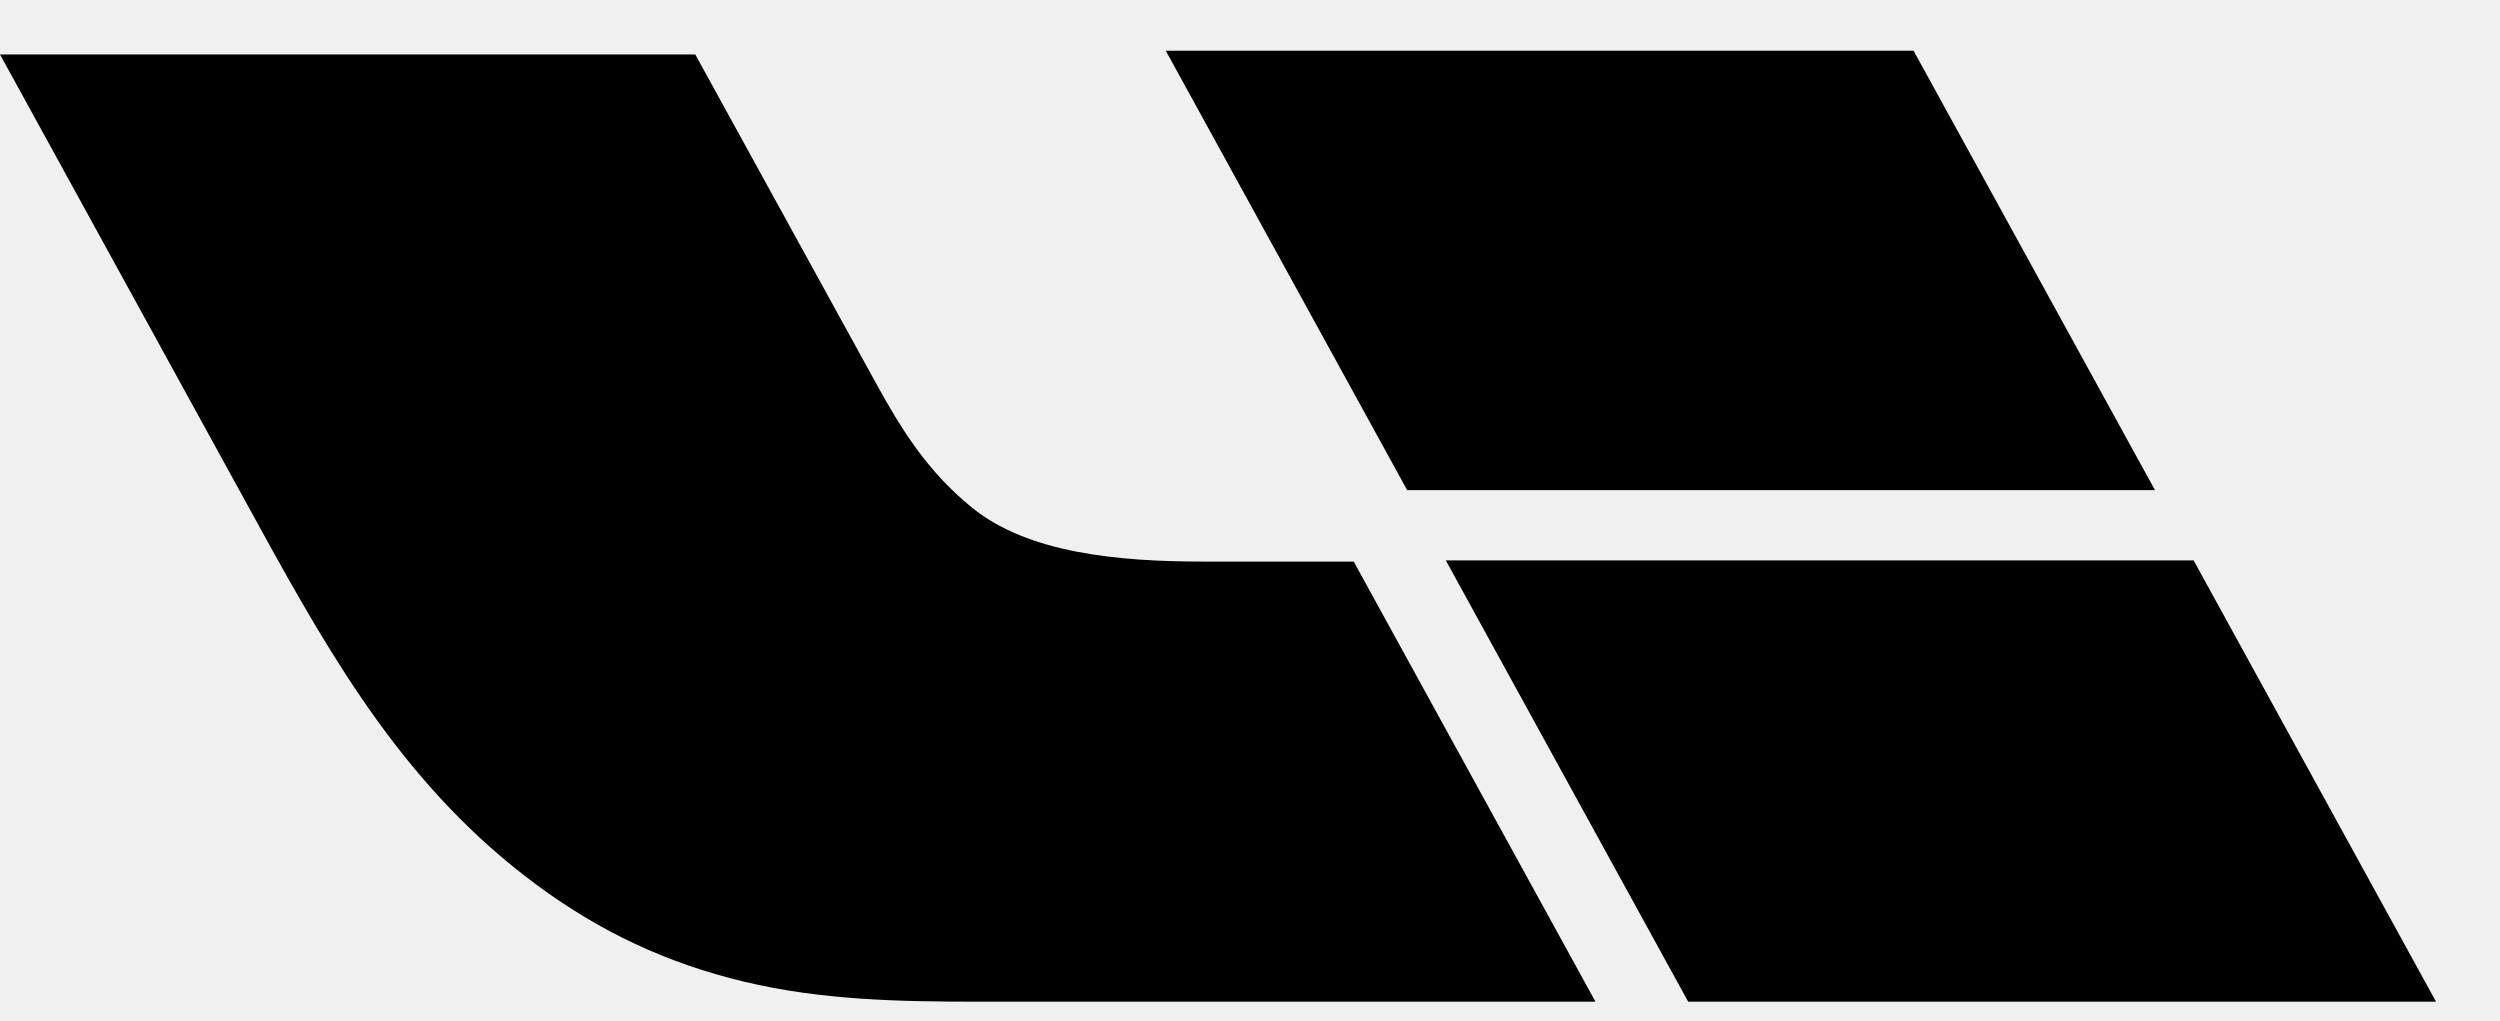
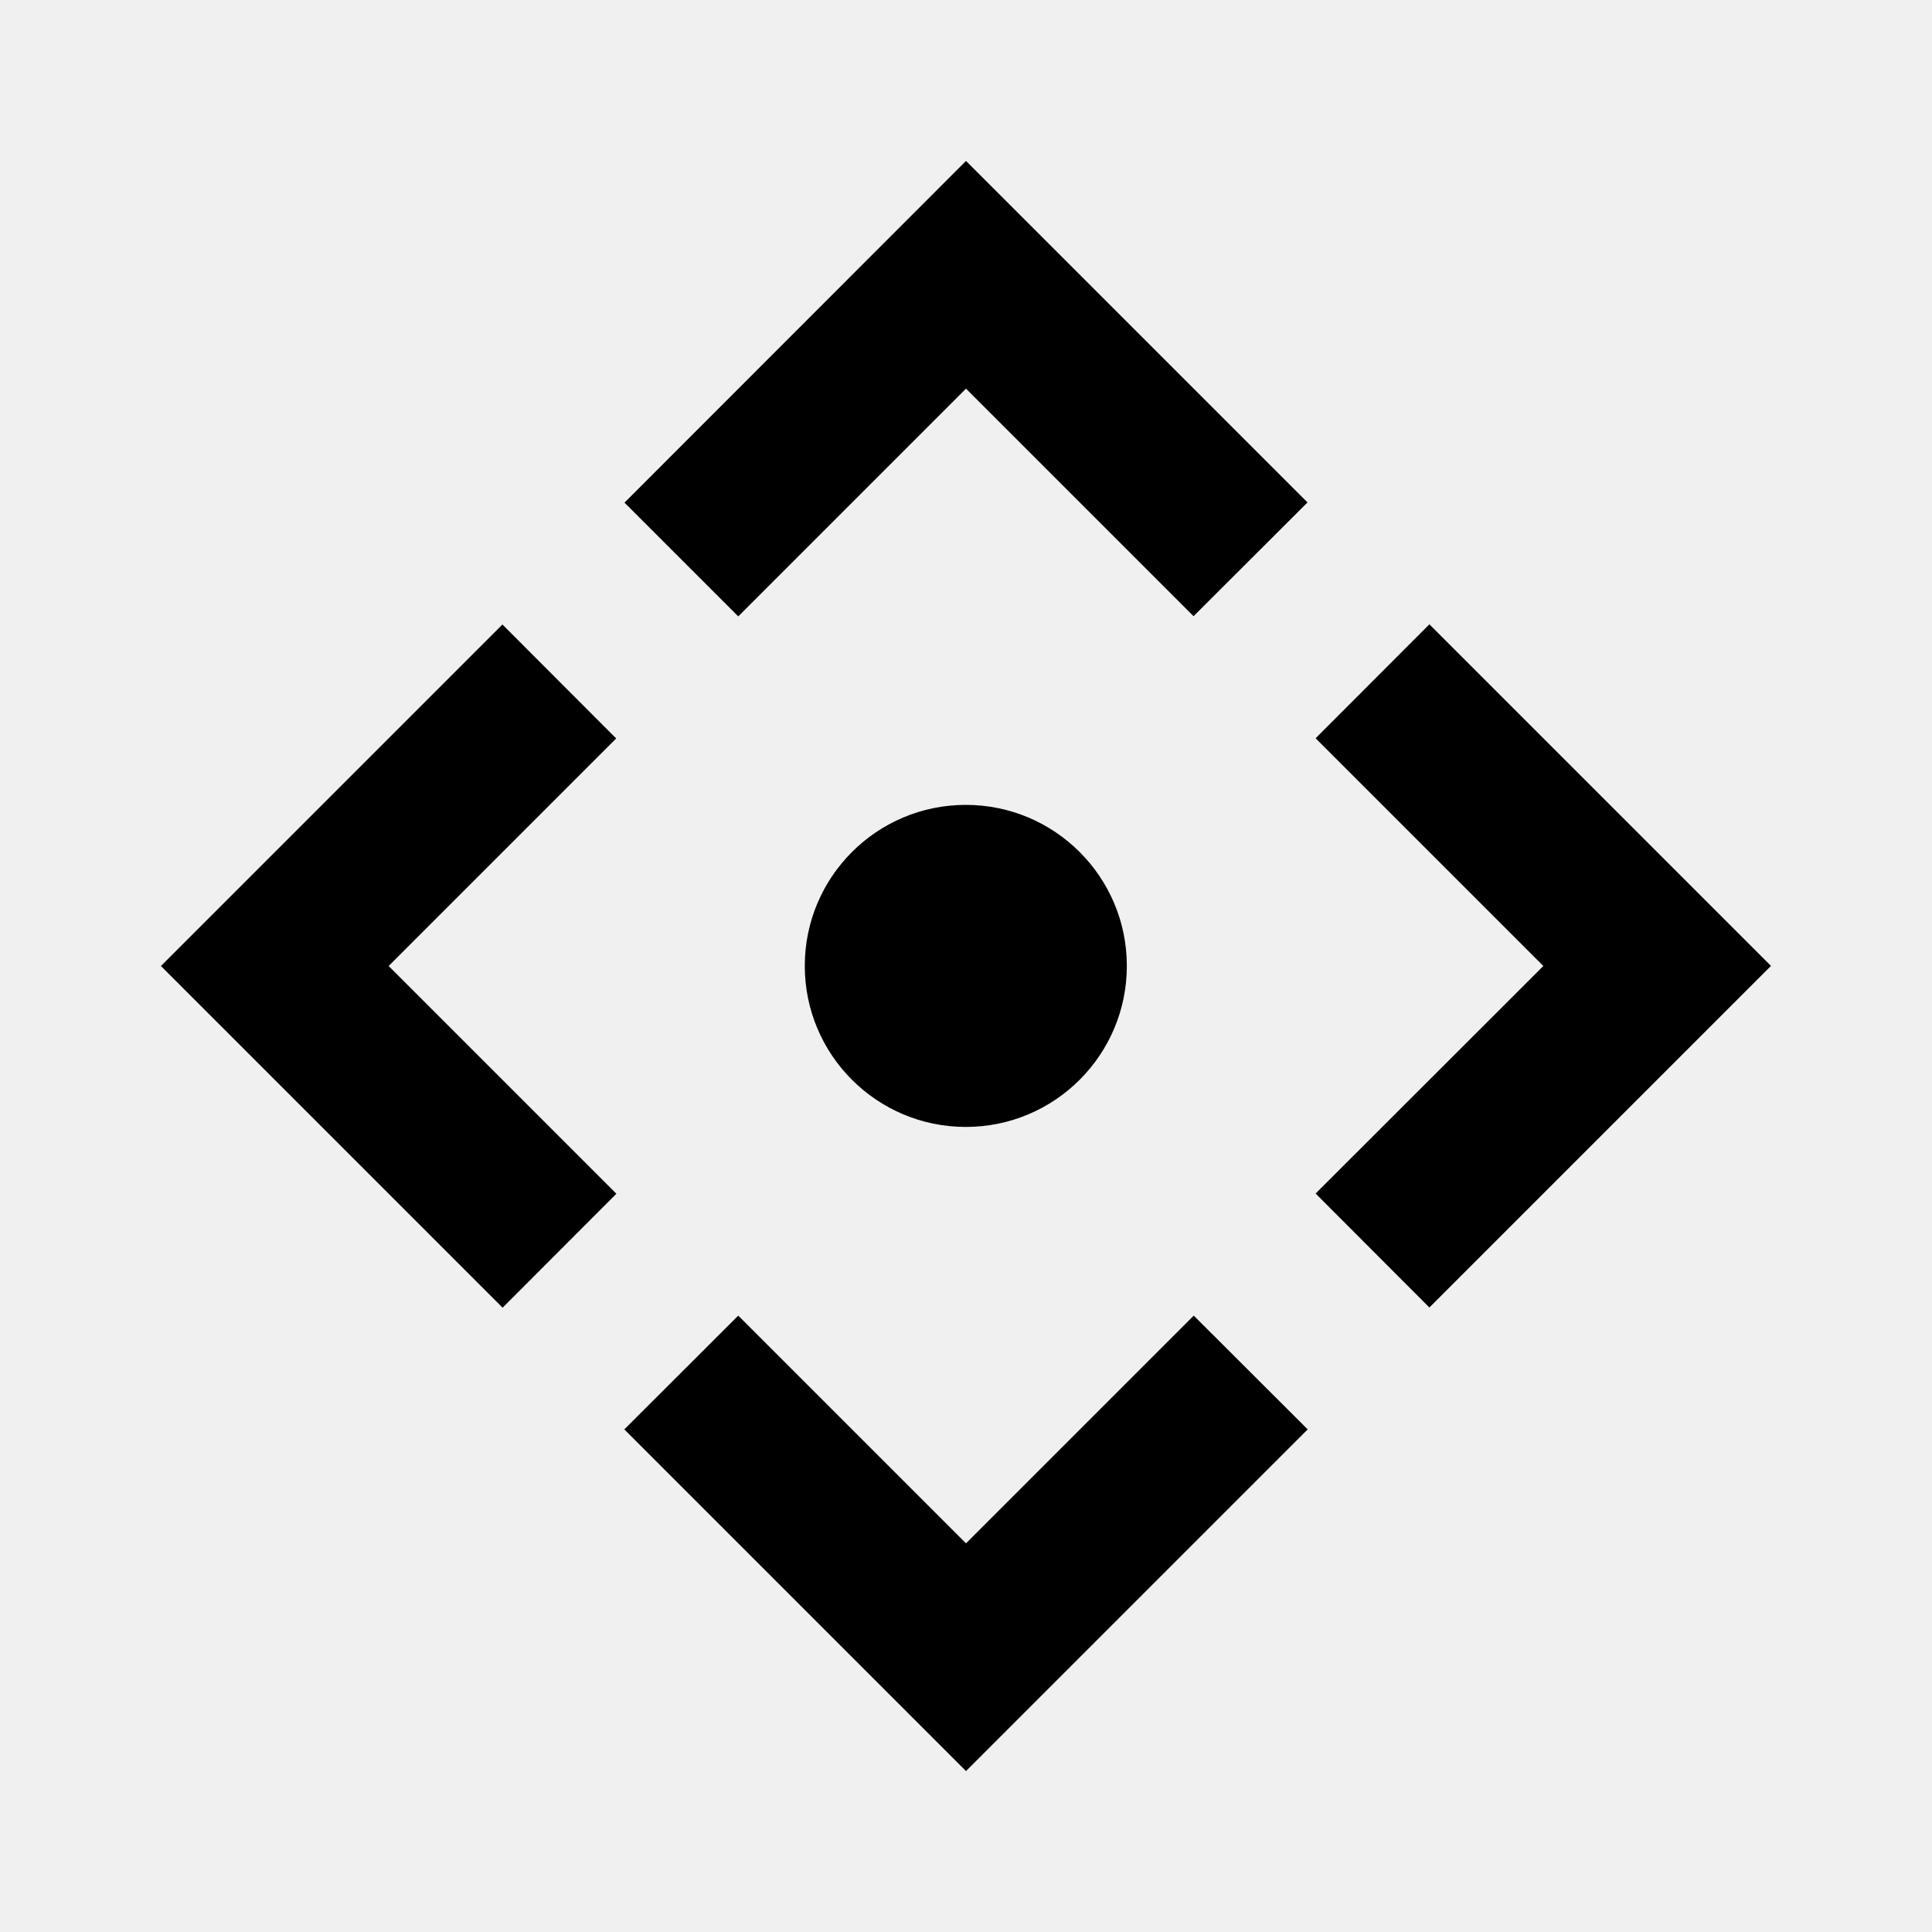
- <svg xmlns="http://www.w3.org/2000/svg" xmlns:xlink="http://www.w3.org/1999/xlink" width="49px" height="20px" viewBox="0 0 49 20" version="1.1">
-   <defs>
-     <rect id="path-1" x="0" y="0" width="99" height="20" />
-     <polygon id="path-3" points="0.062 0.029 11.592 0.029 11.592 5.481 0.062 5.481" />
-   </defs>
-   <g id="Symbols" stroke="none" stroke-width="1" fill="none" fill-rule="evenodd">
-     <g id="一级导航栏/1920/深色背景白色/登录返回" transform="translate(-304, -16)">
-       <g id="Navbar/透明背景白色_1920">
-         <g id="Group" transform="translate(304, 16)">
-           <g id="logo/导航栏logo_白">
-             <mask id="mask-2" fill="white">
-               <use xlink:href="#path-1" />
-             </mask>
-             <g id="Mask" />
-             <g id="logo/Li-brandmark-horizontal-white" mask="url(#mask-2)" fill-rule="evenodd" stroke-width="1">
-               <g id="LI_Single_Line_CNA_NEG_RGB">
-                 <path d="M19.179,19.633 C17.624,19.633 16.101,19.603 14.593,19.243 C13.067,18.879 11.762,18.261 10.526,17.349 C7.985,15.475 6.546,12.984 5.083,10.322 C3.389,7.237 1.695,4.152 0,1.067 C4.542,1.067 9.085,1.067 13.627,1.067 C13.792,1.367 17.014,7.227 17.169,7.51 C17.686,8.451 18.196,9.257 19.058,9.955 C20.155,10.842 21.916,11.007 23.589,11.007 C25.786,11.007 24.335,11.007 26.533,11.007 C28.112,13.883 29.691,16.758 31.271,19.633 C26.54,19.633 23.909,19.633 19.179,19.633" id="Fill-1" fill="#000" />
-                 <polyline id="Fill-3" fill="#000" points="47.746 19.633 42.995 10.984 28.338 10.984 33.088 19.633 47.746 19.633" />
-                 <polyline id="Fill-4" fill="#000" points="42.237 9.606 37.506 0.994 22.849 0.994 27.58 9.606 42.237 9.606" />
-               </g>
-             </g>
-           </g>
-         </g>
-       </g>
-     </g>
-   </g>
+ <svg xmlns="http://www.w3.org/2000/svg" t="1684479826771" class="icon" viewBox="0 0 1024 1024" version="1.1" p-id="5057" width="48" height="48">
+   <path d="M512 85.3l181 181-60.4 60.3L512 206 391.3 326.7 331 266.4 512 85.3zM85.3 512l181-181 60.3 60.4L206 512l120.7 120.7-60.3 60.4L85.3 512z m853.3 0l-181 181-60.3-60.4L818 512 697.3 391.3l60.3-60.4L938.7 512z m-426.7 85.3a85.3 85.3 0 1 1 0-170.7 85.3 85.3 0 0 1 0 170.7z m0 341.3l-181-181 60.4-60.3L512 818l120.7-120.7 60.4 60.3L512 938.7z" p-id="5058" fill="#000" />
</svg>
